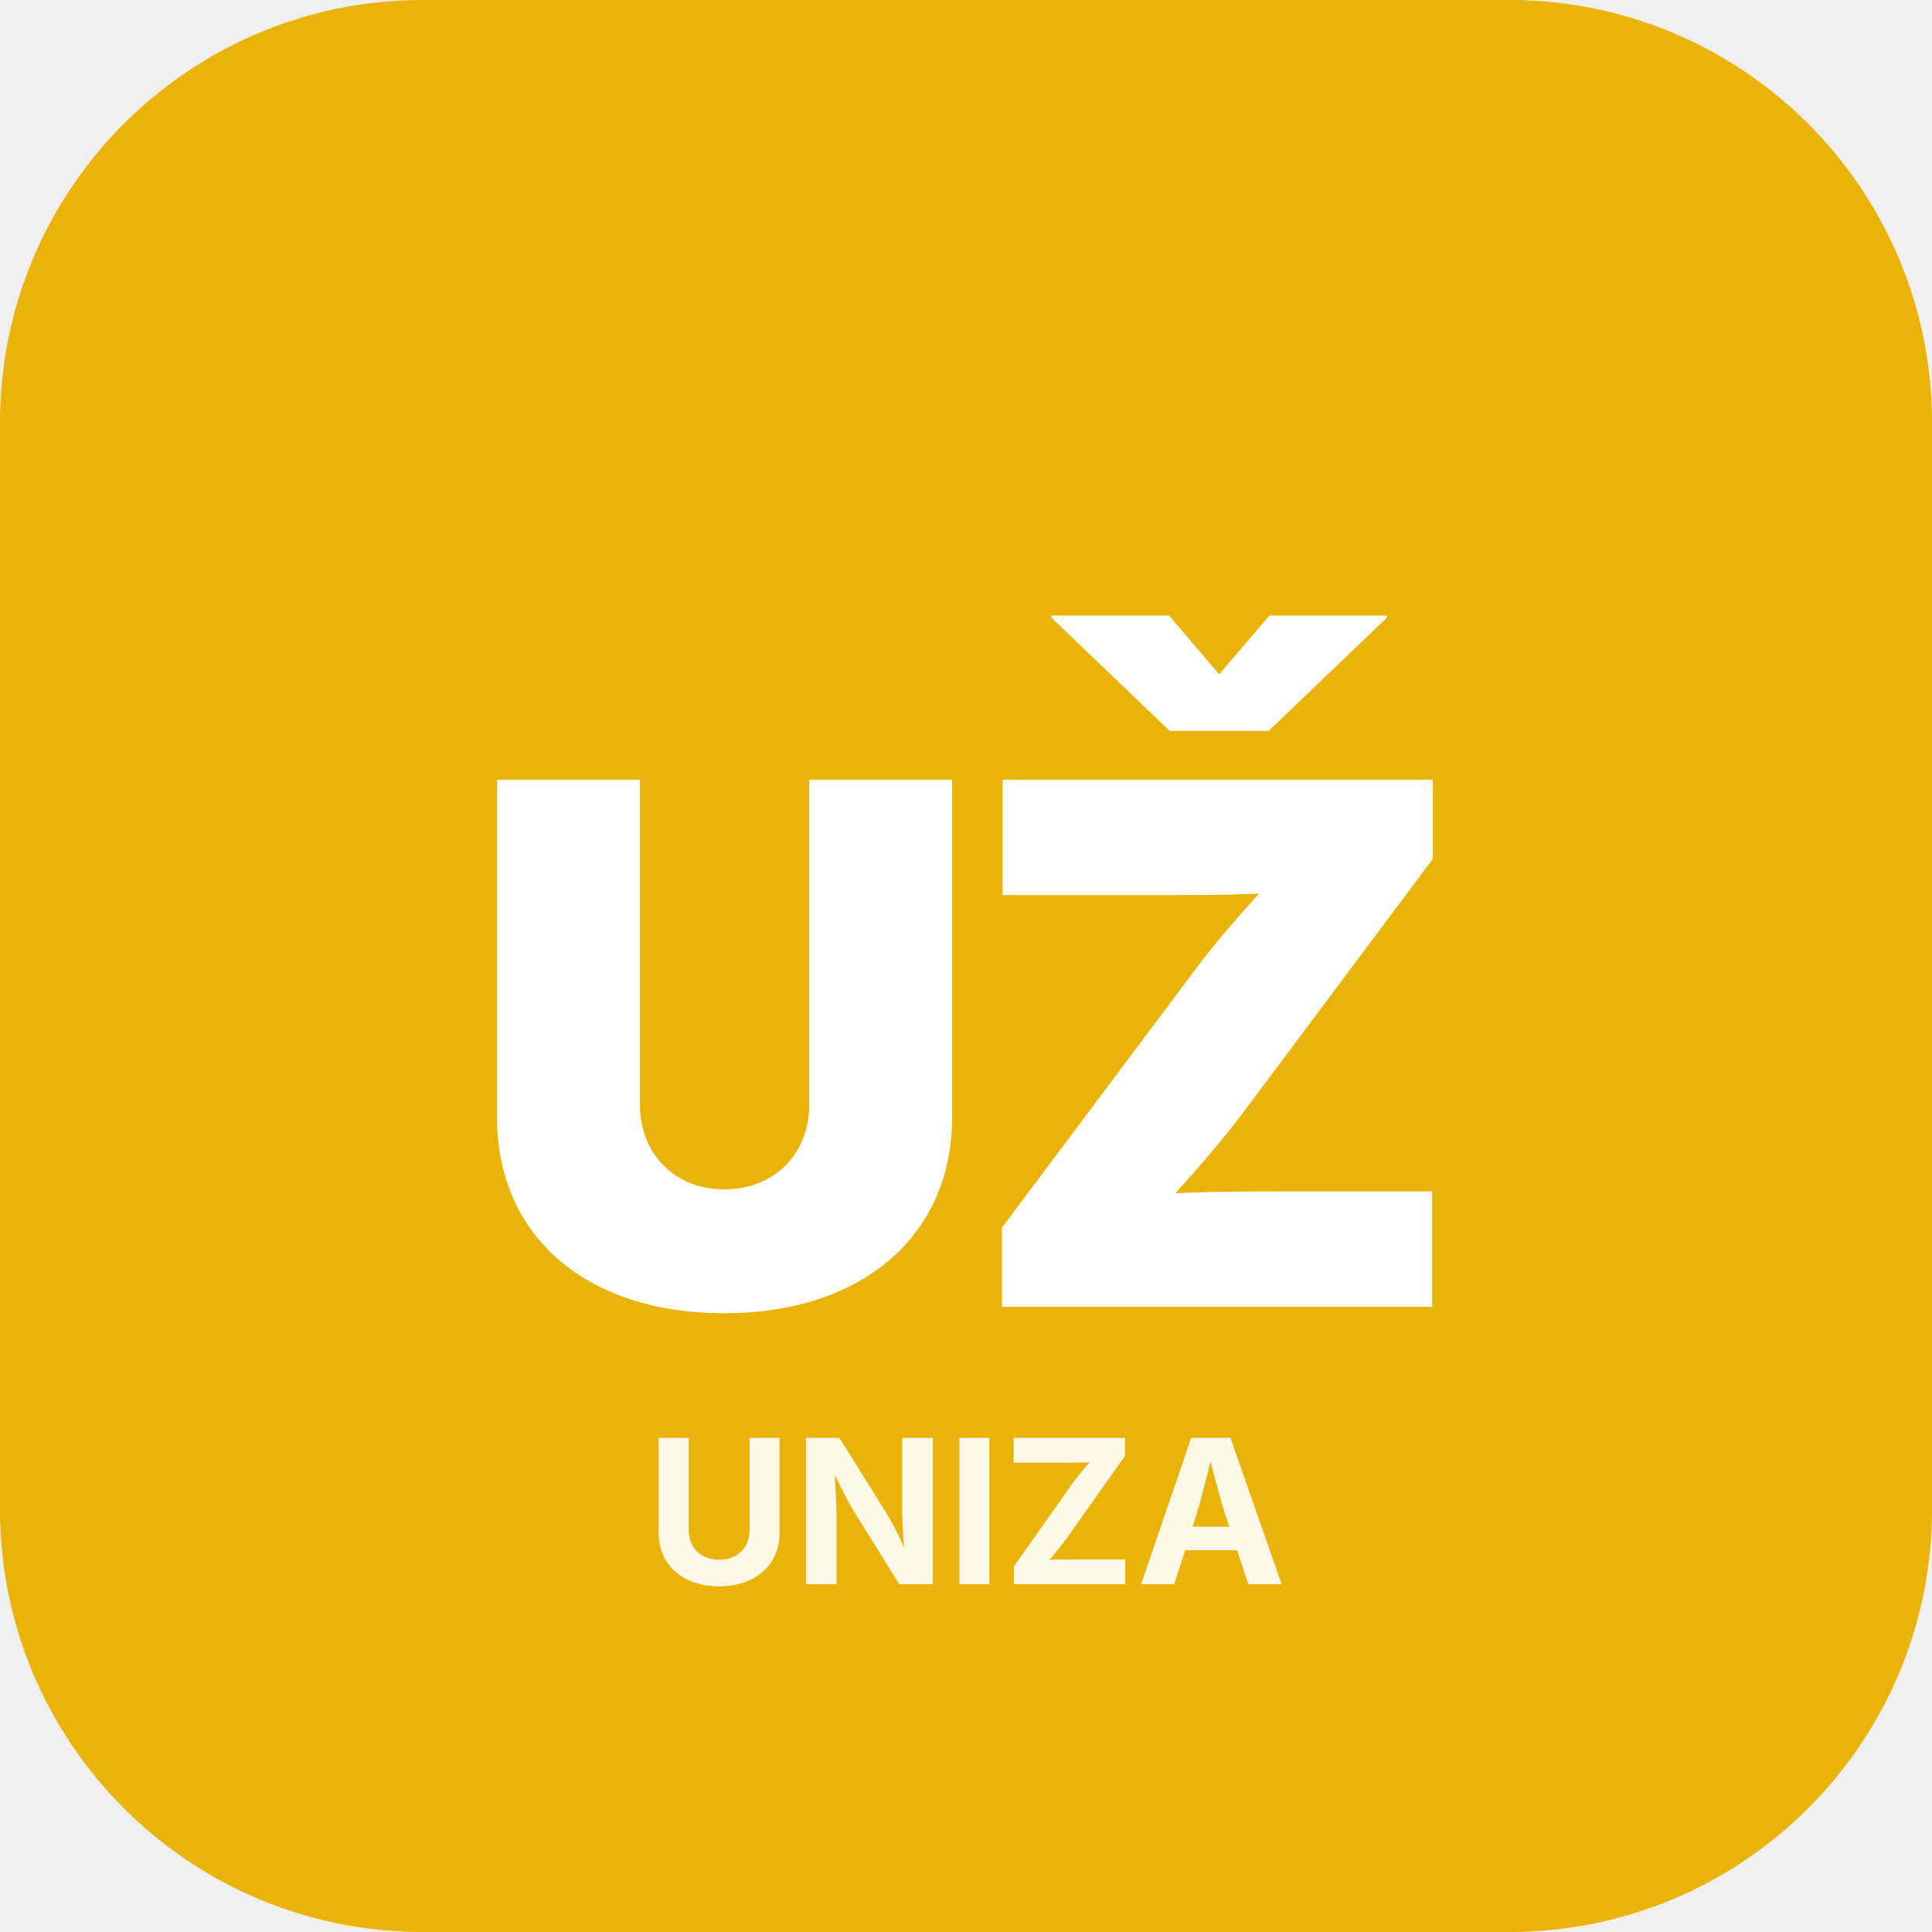
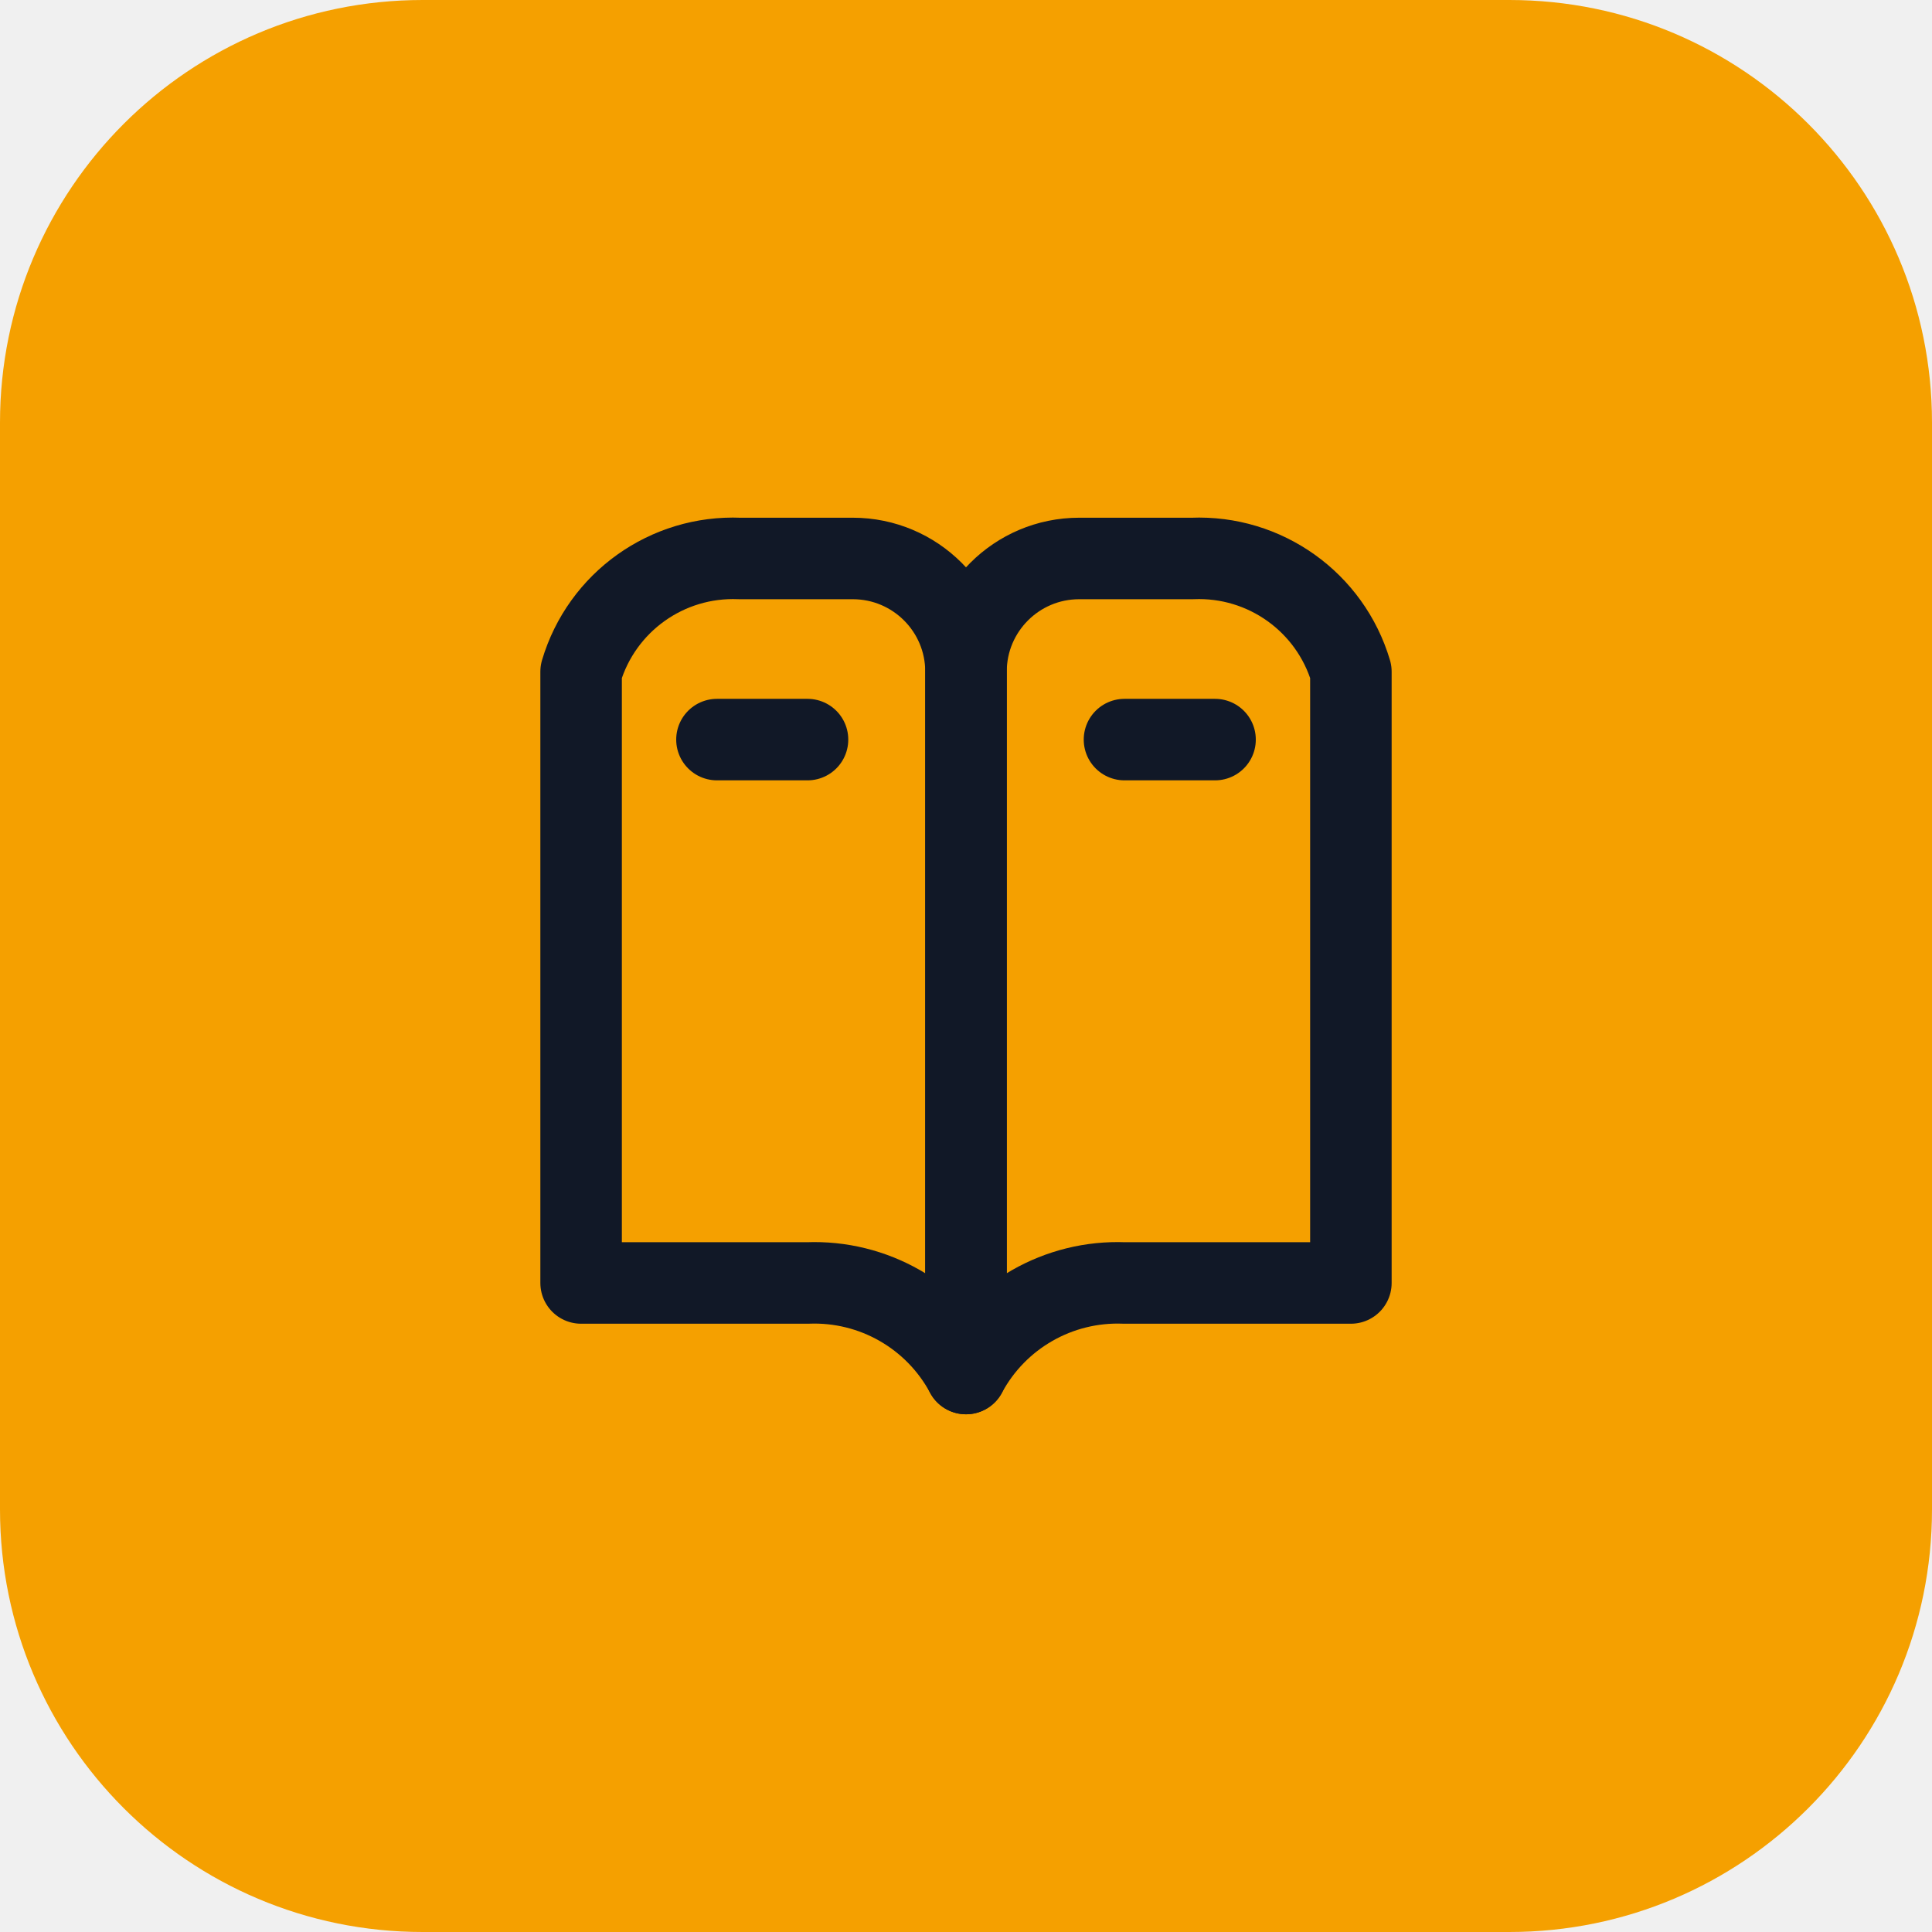
<svg xmlns="http://www.w3.org/2000/svg" width="512" height="512" viewBox="0 0 192 192">
-   <rect width="192" height="192" fill="#eab308" rx="42" />
-   <text x="50%" y="54%" fill="#fff" dominant-baseline="central" font-family="system-ui, -apple-system, sans-serif" font-size="72" font-weight="900" letter-spacing="-2" text-anchor="middle">UŽ</text>
-   <text x="50%" y="82%" fill="#fff" font-family="system-ui, -apple-system, sans-serif" font-size="20" font-weight="700" opacity=".9" text-anchor="middle">UNIZA</text>
+   <rect width="192" height="192" rx="42" fill="#F5A000" />
+   <g transform="translate(42 42) scale(4.5)" fill="none" stroke="#111827" stroke-width="1.8" stroke-linecap="round" stroke-linejoin="round">
+     <path d="M3.5 5.5A3.5 3.5 0 0 1 7 3h2.5A2.5 2.5 0 0 1 12 5.5V21a3.8 3.8 0 0 0-3.5-2H3.5Z" />
+     <path d="M20.5 5.5A3.5 3.5 0 0 0 17 3h-2.5A2.5 2.5 0 0 0 12 5.5V21a3.8 3.8 0 0 1 3.5-2h5Z" />
+     <path d="M6.5 7h2M15.5 7h2" />
+   </g>
</svg>
